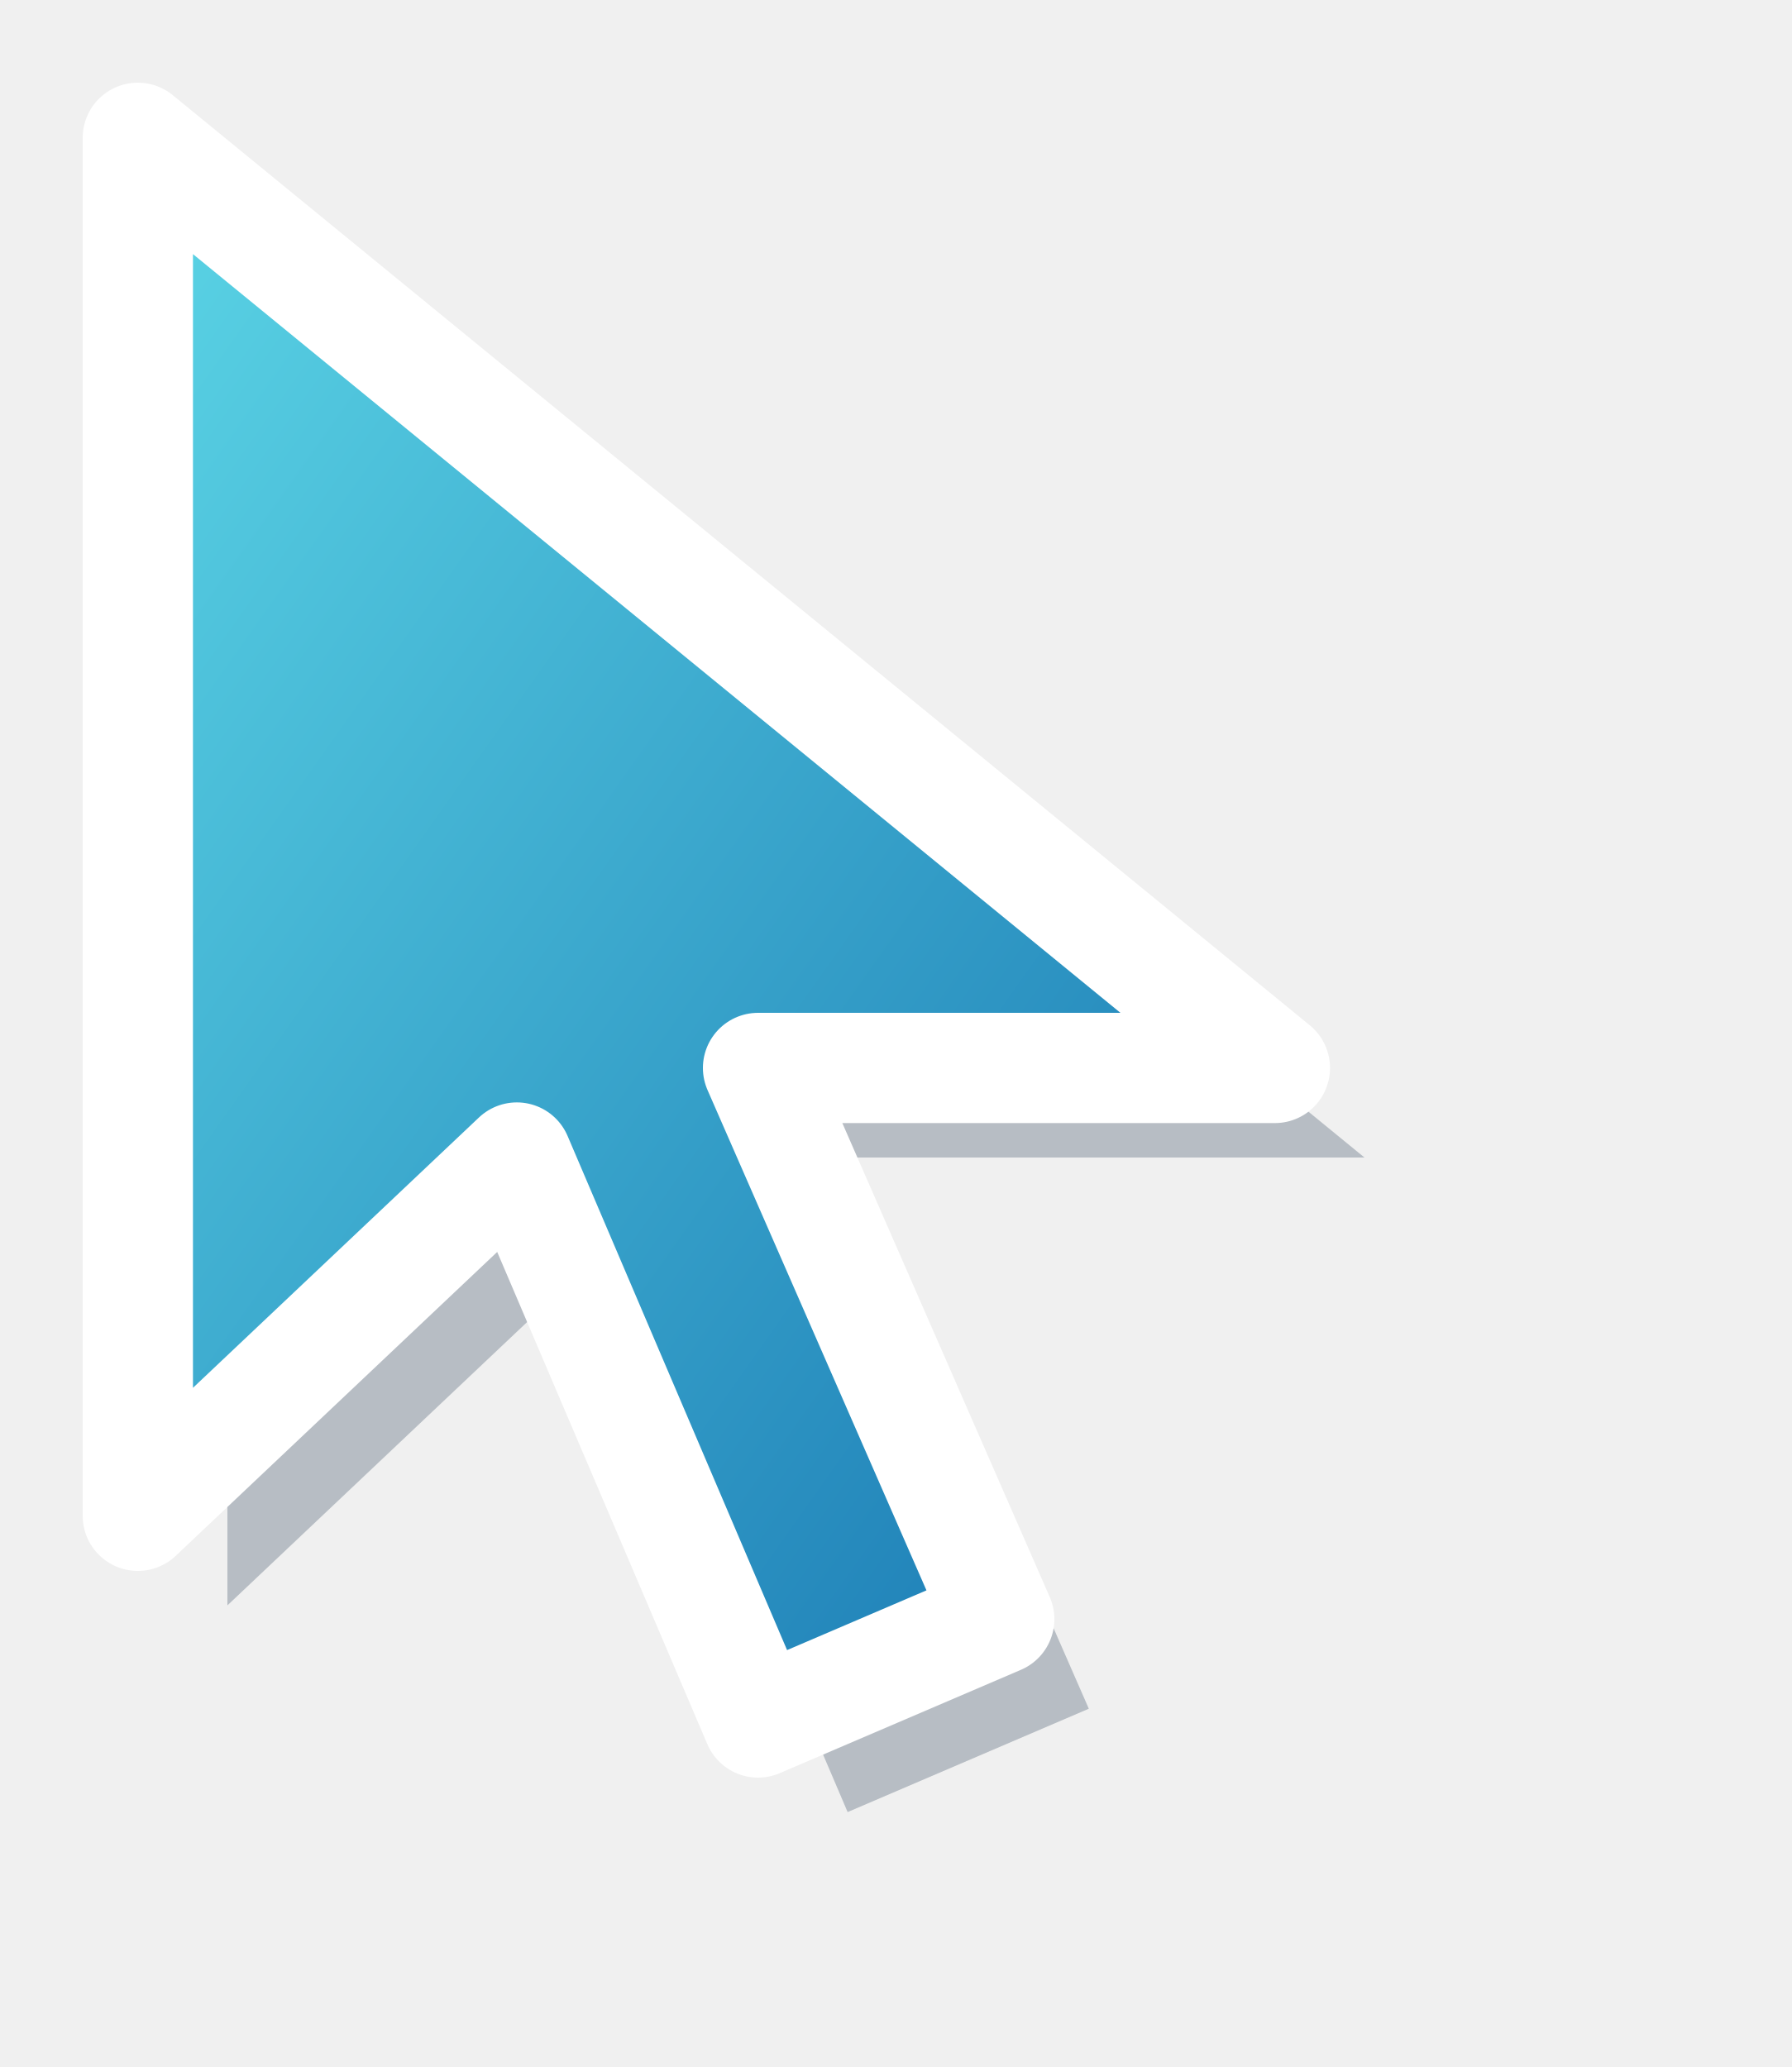
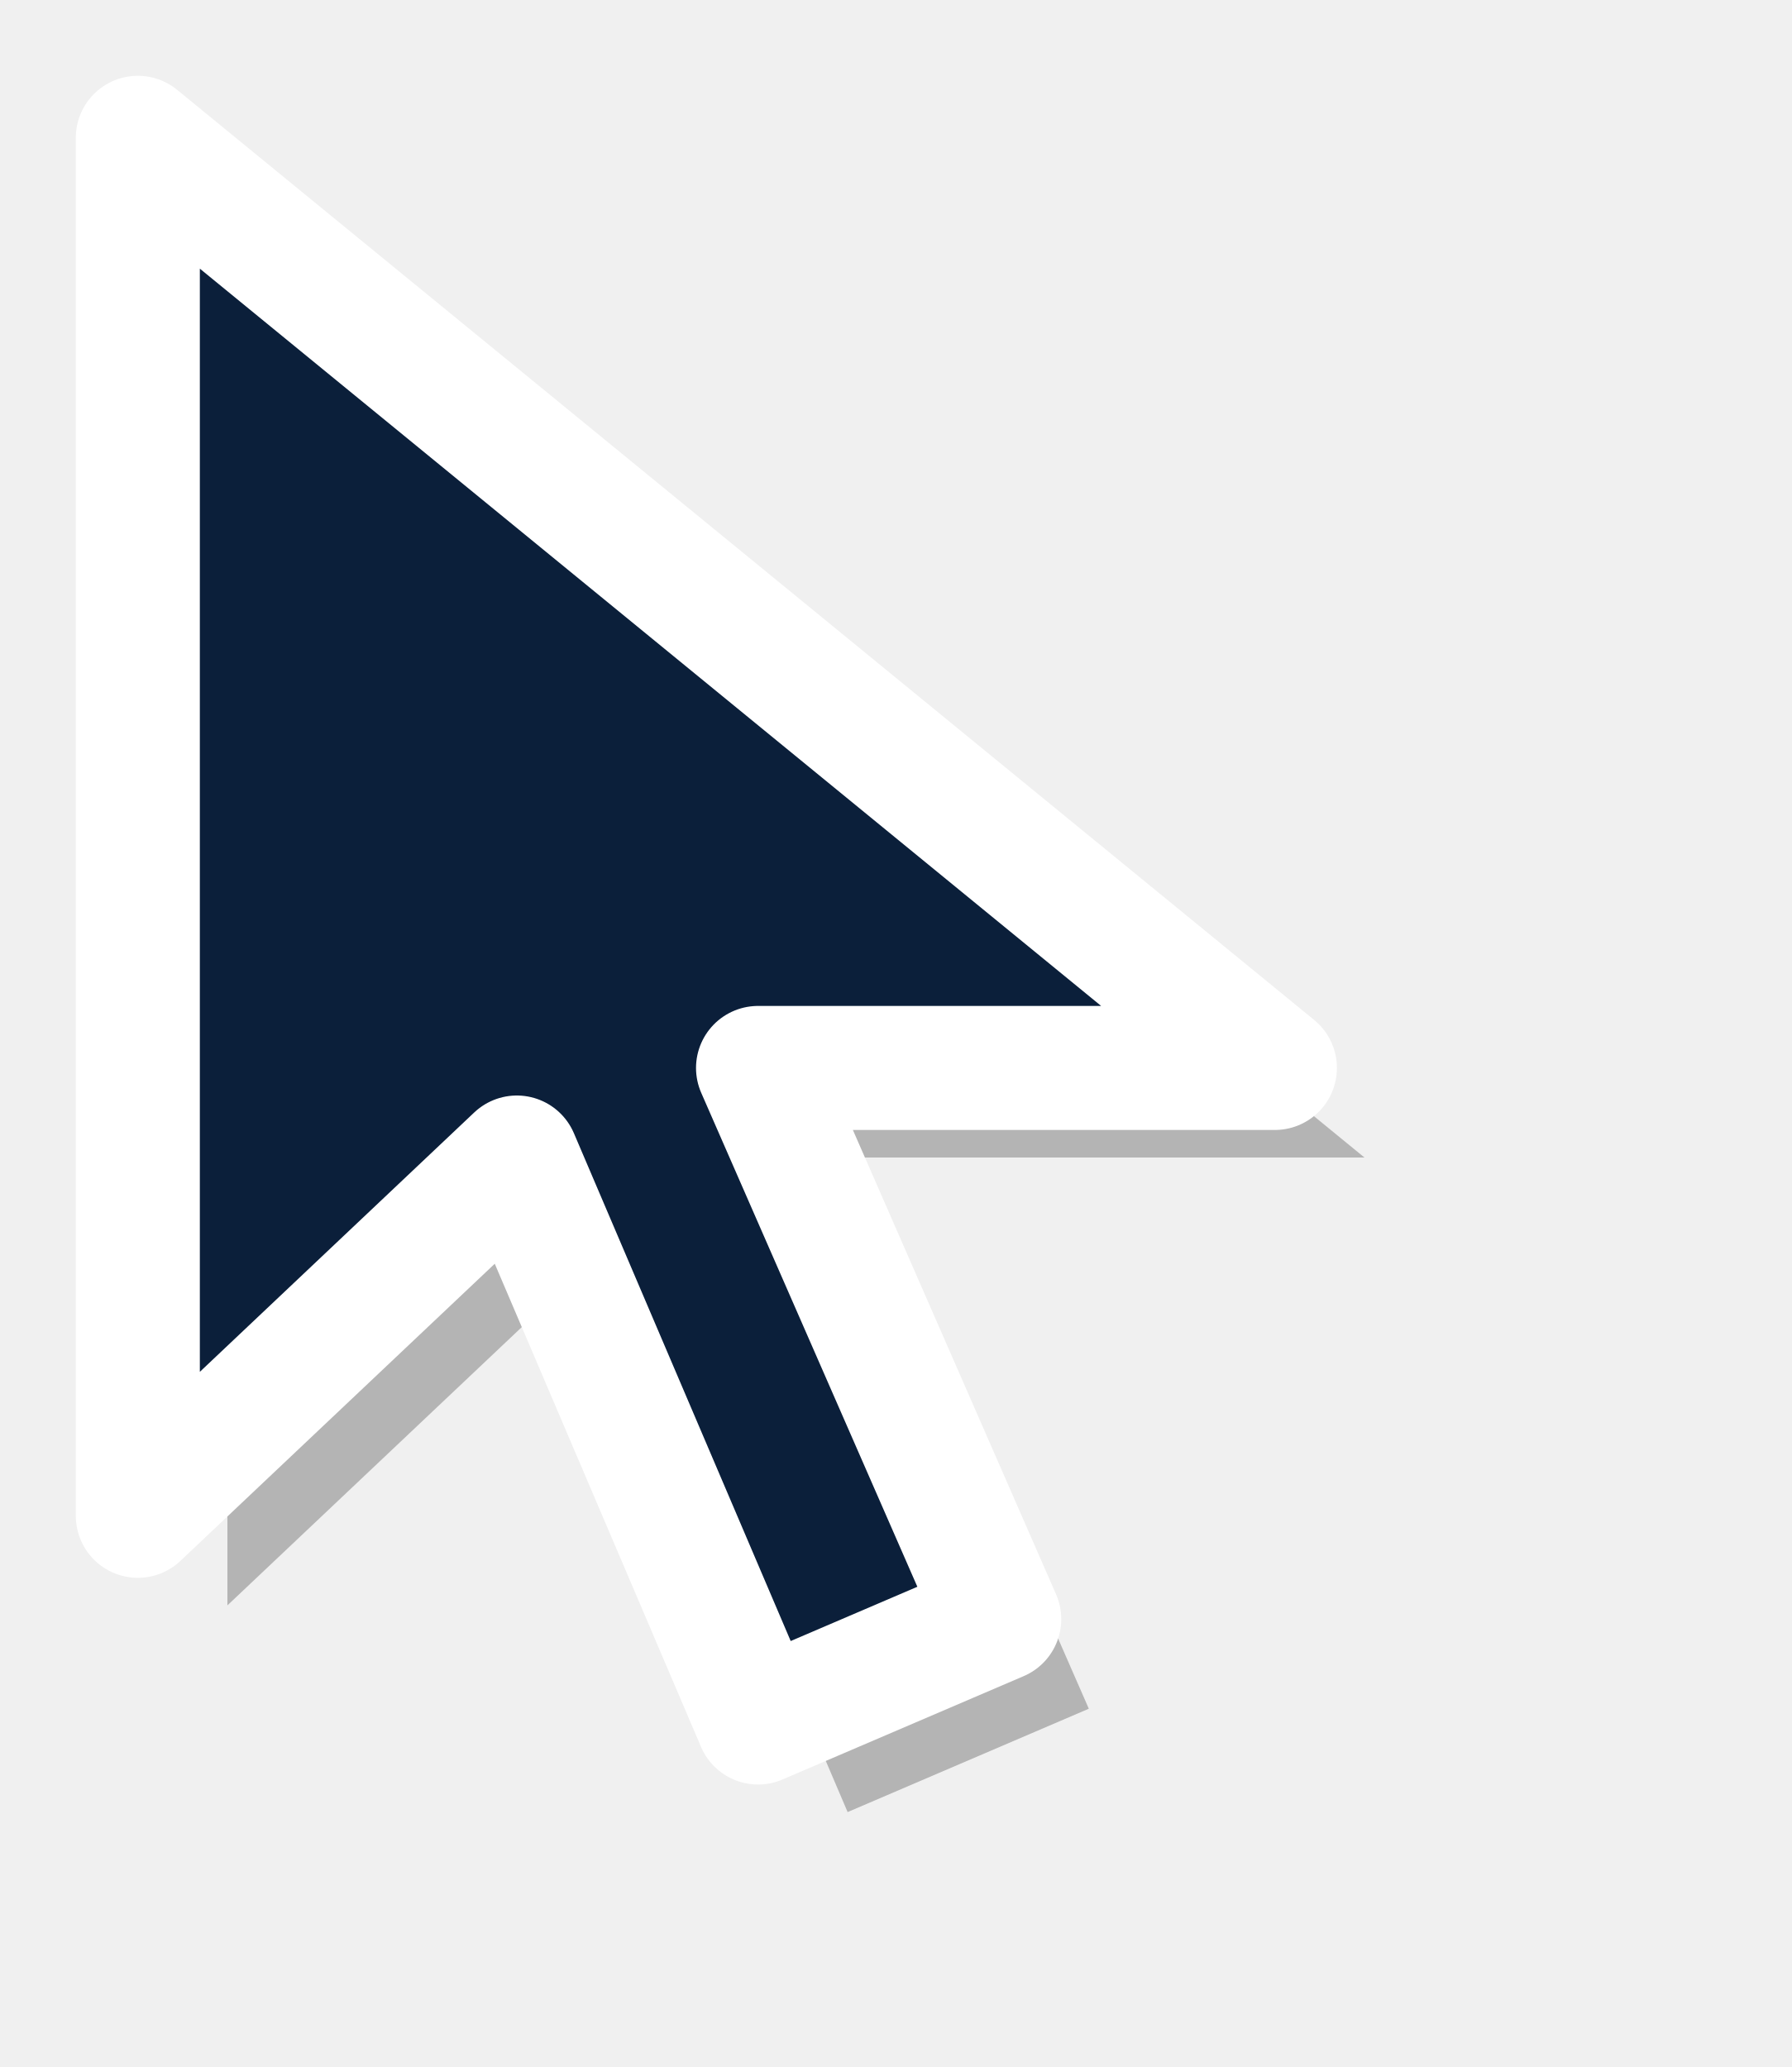
<svg xmlns="http://www.w3.org/2000/svg" width="26" height="30" viewBox="0 0 26 30">
-   <defs>
-     <linearGradient id="g" x1="0" y1="0" x2="1" y2="1">
-       <stop offset="0" stop-color="#5cd6e6" />
-       <stop offset="1" stop-color="#1572b0" />
-     </linearGradient>
-   </defs>
-   <path d="M2 2 L2 22 L7.5 16.8 L11 25 L14.5 23.5 L11 15.5 L18.5 15.5 Z" fill="#0b2540" opacity=".25" transform="translate(1.3 1.3)" />
-   <path d="M2 2 L2 22 L7.5 16.8 L11 25 L14.5 23.5 L11 15.5 L18.5 15.5 Z" fill="url(#g)" stroke="#fff" stroke-width="1.6" stroke-linejoin="round" />
+   <path d="M2 2 L2 22 L7.5 16.8 L11 25 L14.5 23.5 L11 15.5 L18.5 15.5 Z" fill="#000" opacity=".25" transform="translate(1.3 1.3)" />
+   <path d="M2 2 L2 22 L7.5 16.8 L11 25 L14.5 23.5 L11 15.5 L18.5 15.5 Z" fill="#0b1f3a" stroke="#fff" stroke-width="1.8" stroke-linejoin="round" />
</svg>
